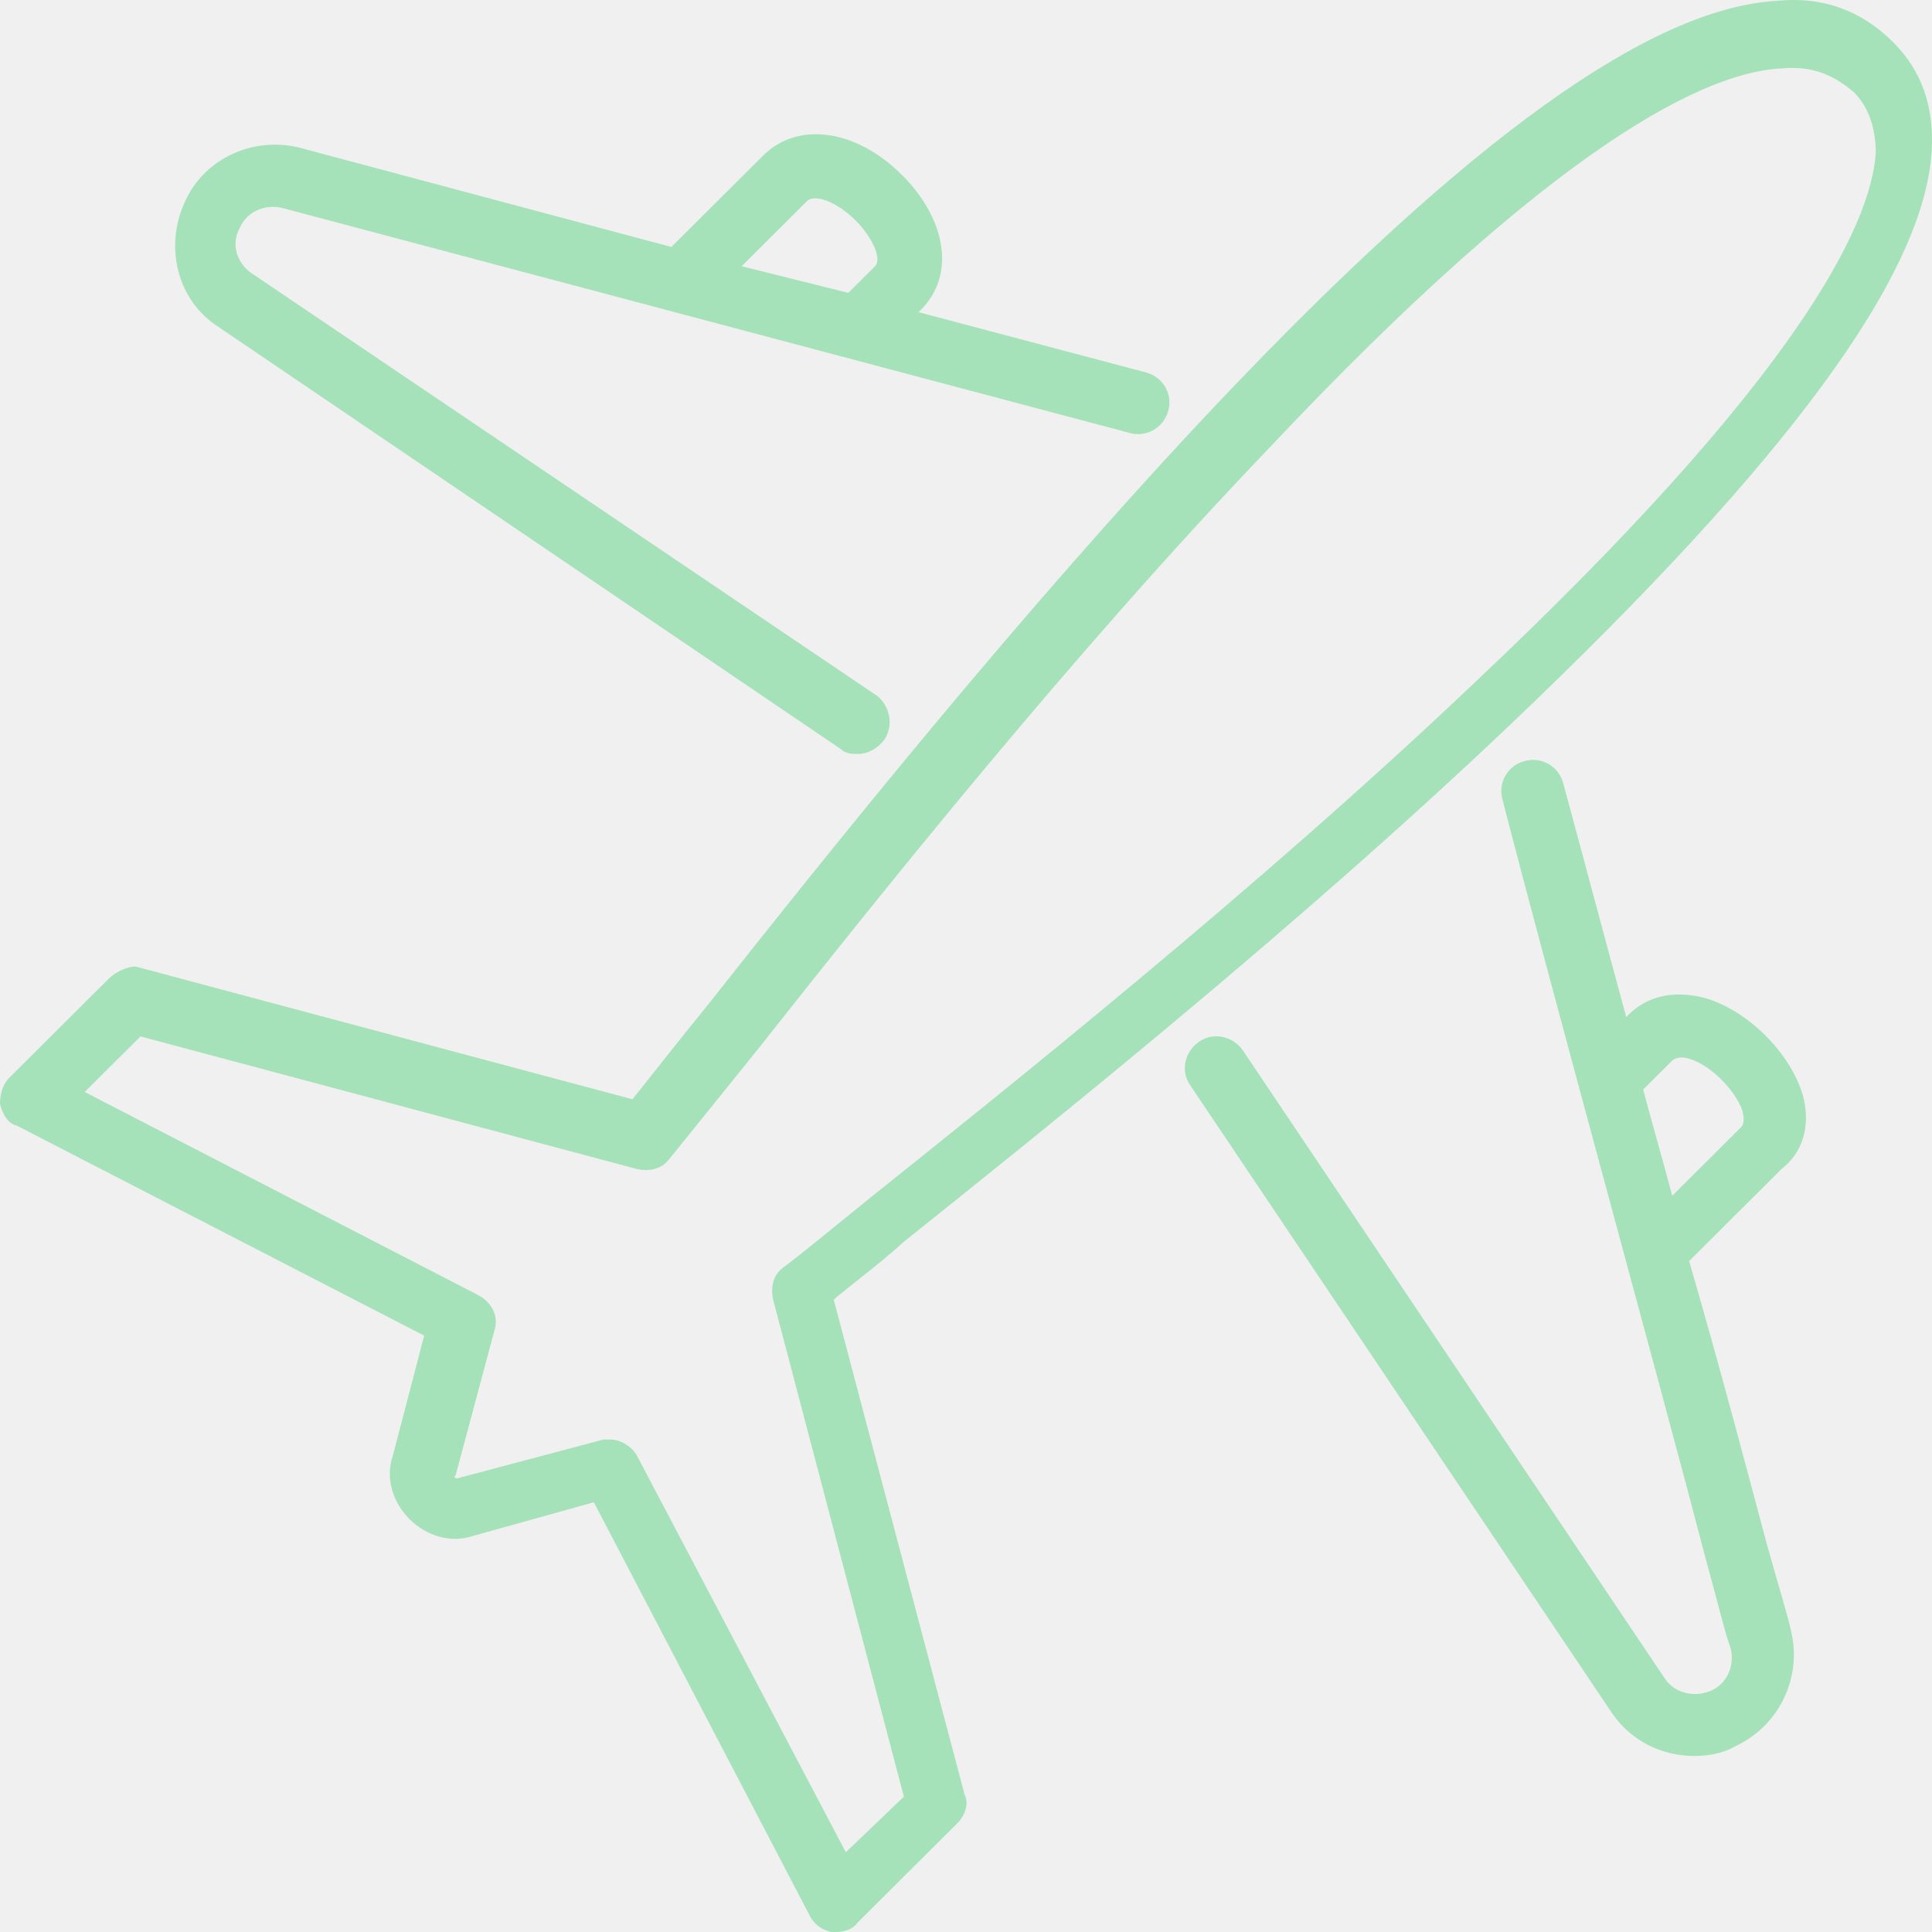
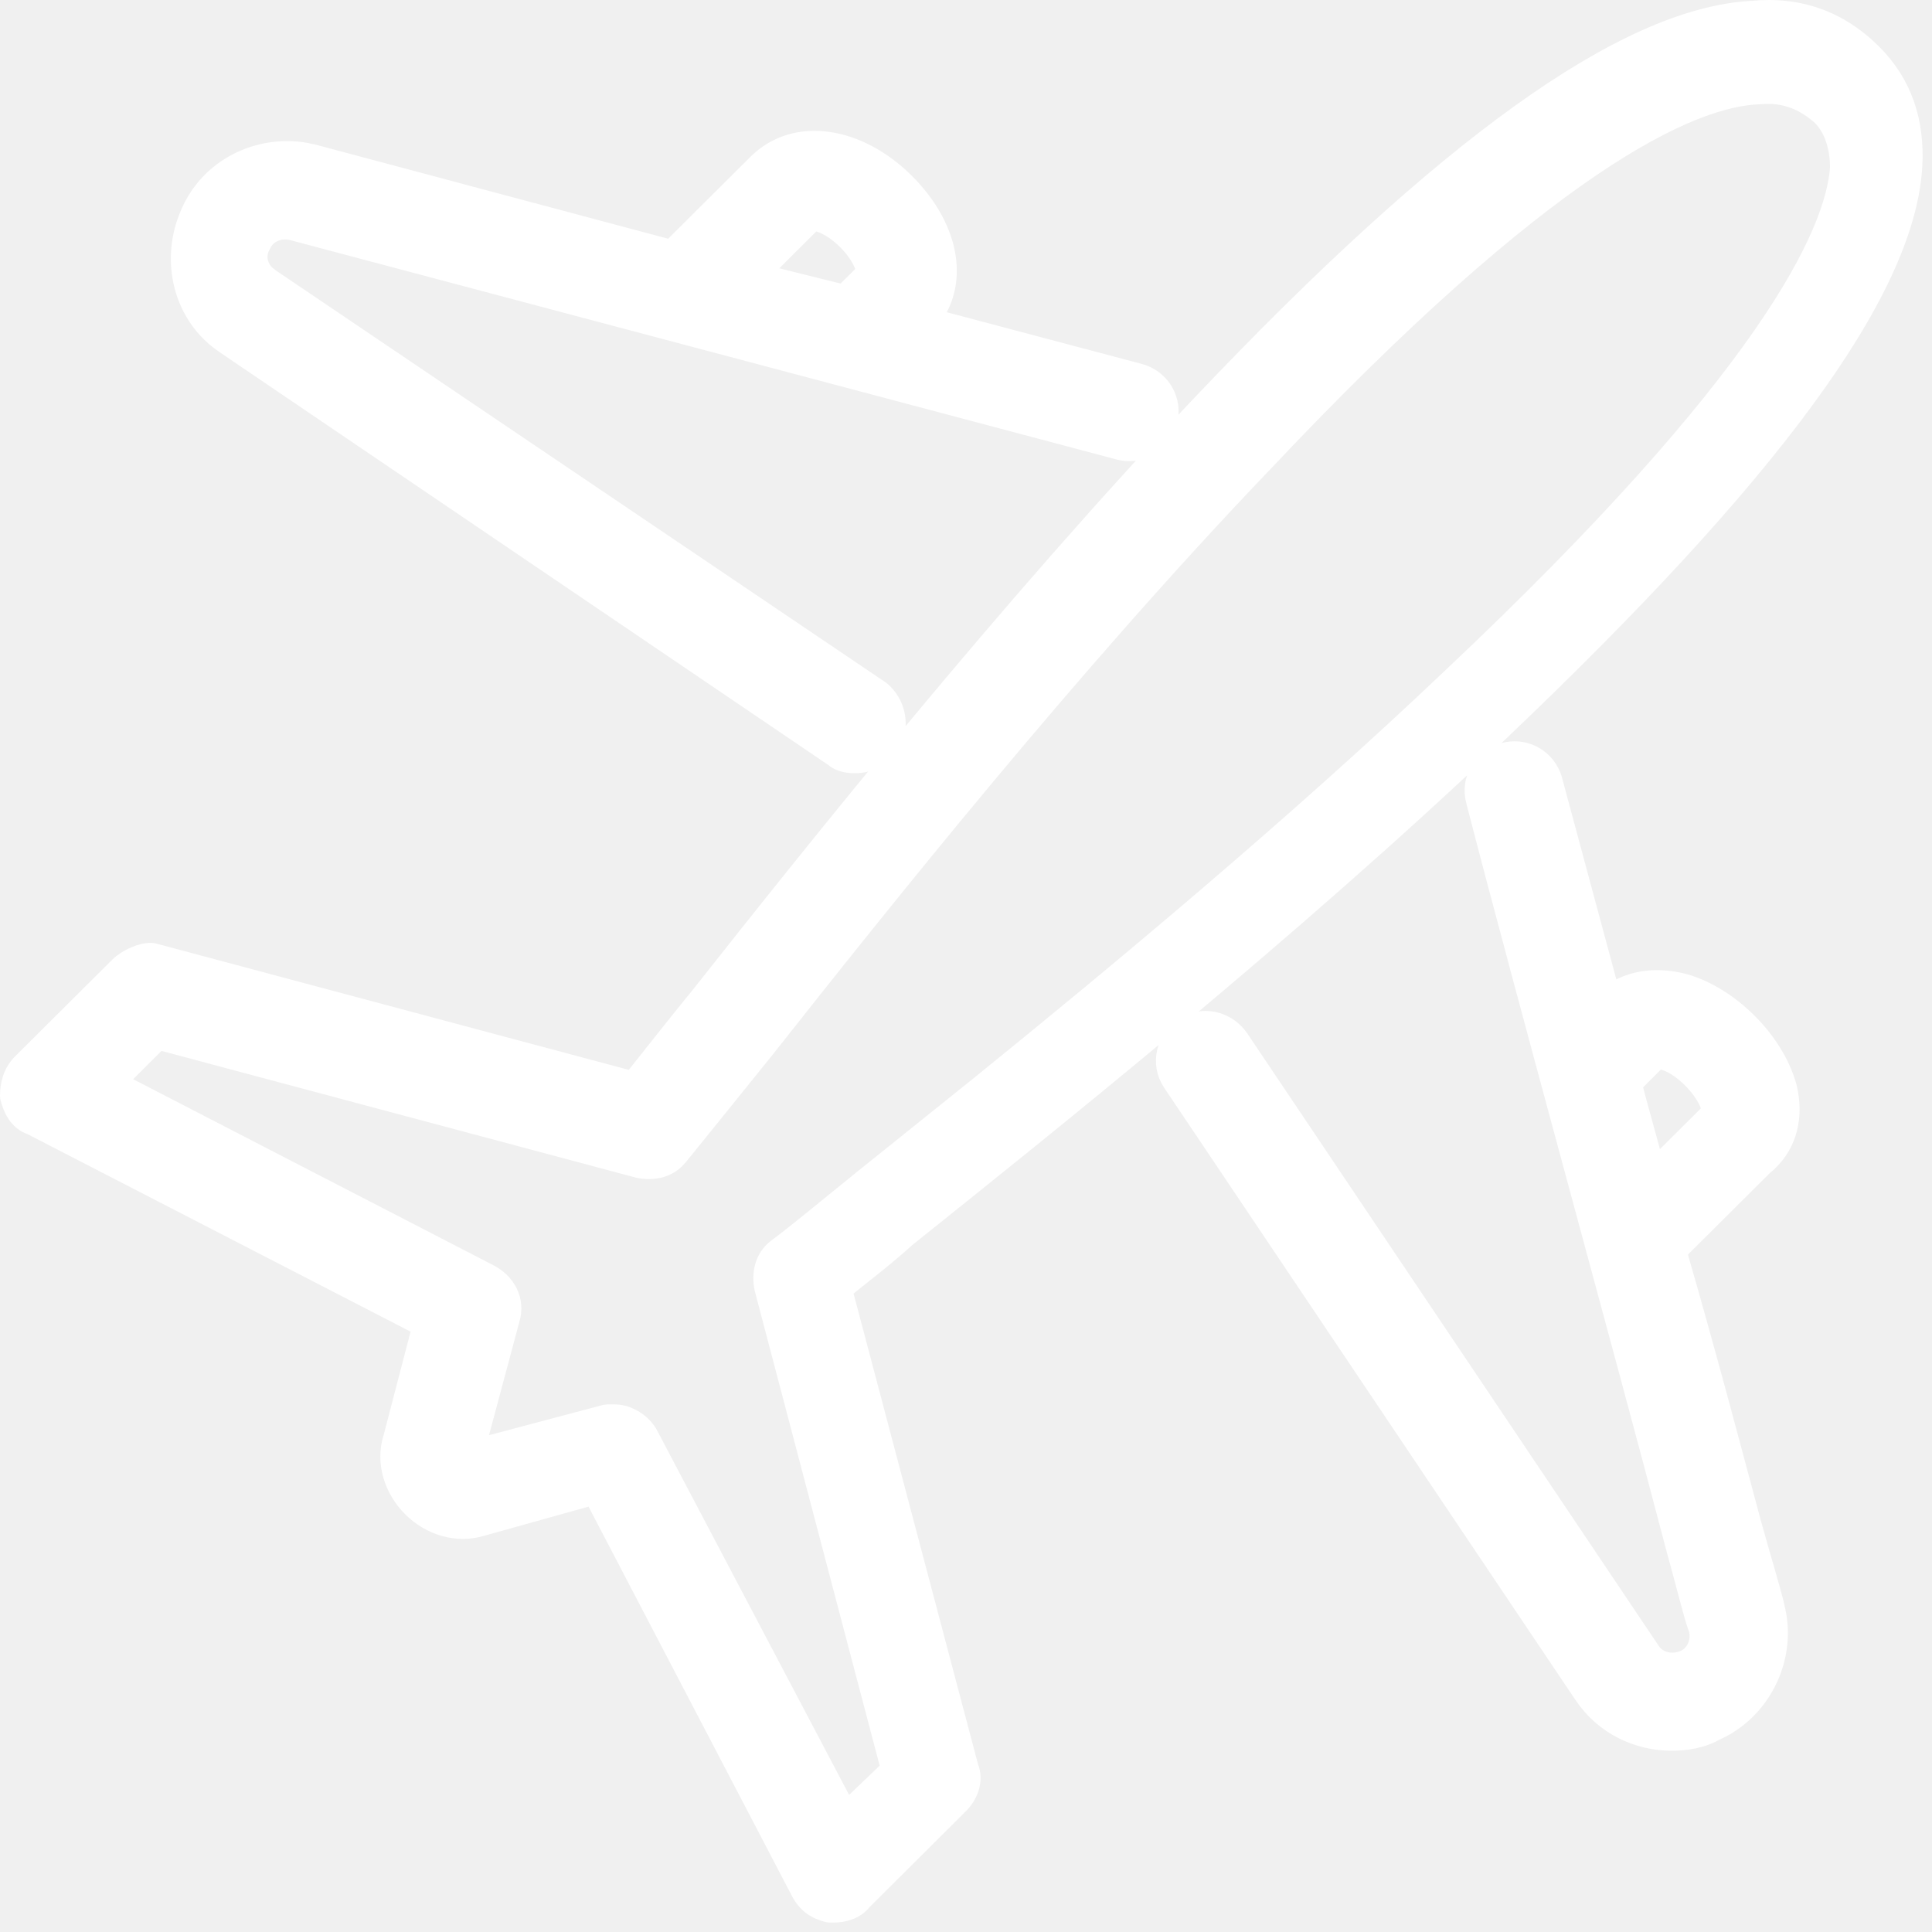
- <svg xmlns="http://www.w3.org/2000/svg" width="40" height="40" fill="none" viewBox="0 0 40 40">
-   <path fill="#a6e2b9" d="M2.258 20.256.2 22.306c-.151.15-.2.35-.2.55.051.2.15.4.35.45l8.432 4.347-.653 2.5c-.151.448 0 .948.35 1.3.352.349.853.5 1.306.349l2.51-.699 4.464 8.548c.1.199.251.3.451.349h.1c.151 0 .351-.05.451-.2l2.058-2.05c.151-.15.251-.4.151-.598l-2.709-10.246c.351-.3.904-.7 1.455-1.199 2.81-2.249 8.08-6.446 12.596-10.745 5.67-5.399 8.53-9.247 8.682-11.845.05-.9-.2-1.65-.804-2.249-.653-.65-1.454-.949-2.41-.85-2.608.151-6.372 2.85-11.54 8.298-4.115 4.348-8.18 9.445-10.59 12.495-.652.8-1.154 1.449-1.556 1.948L2.807 20.011c-.149-.004-.4.097-.549.246zm10.938 3.95c.25.05.502 0 .653-.2.401-.5 1.054-1.3 1.856-2.3 2.409-3.049 6.423-8.096 10.538-12.395 6.021-6.398 9.132-7.846 10.689-7.897.601-.05 1.054.15 1.454.5.302.3.45.75.45 1.25-.1 1.499-1.605 4.648-8.279 10.944-4.465 4.248-9.734 8.445-12.545 10.694-.804.65-1.405 1.15-1.807 1.449-.2.15-.251.4-.2.65l2.709 10.297-1.202 1.151-4.316-8.195c-.1-.2-.35-.35-.553-.35h-.15l-3.012.8h-.05c-.052-.05 0-.05 0-.05l.803-2.999c.1-.3-.05-.599-.35-.75l-8.13-4.197 1.155-1.15zm5.47-20.591c-.952-.95-2.158-1.1-2.86-.4L13.9 5.113l-7.678-2.05c-.952-.25-2.007.2-2.409 1.15-.402.9-.15 2 .702 2.55L17.41 15.51c.1.1.25.1.35.1.2 0 .402-.1.553-.301.2-.3.1-.699-.15-.9L5.218 5.663c-.302-.2-.451-.6-.251-.95.15-.349.552-.499.903-.4l17.512 4.649c.351.1.702-.1.804-.449.1-.35-.1-.699-.451-.8l-4.718-1.25.05-.05c.703-.7.552-1.85-.4-2.798m-3.312 1.897 1.354-1.349c.151-.15.602 0 1.004.4.35.35.553.8.402.95l-.551.55zm21.98 17.194c-.252-.9-1.155-1.8-2.059-2.05-.602-.15-1.154-.05-1.556.35l-.051.05c-.502-1.849-.953-3.549-1.306-4.847a.643.643 0 0 0-.804-.45.64.64 0 0 0-.45.801c1.003 3.899 3.21 11.896 4.214 15.744.25.9.402 1.55.502 1.8.1.35-.051.75-.402.9-.35.15-.753.05-.953-.25l-8.73-12.995c-.2-.3-.602-.4-.904-.199-.302.2-.402.6-.2.9l8.73 12.995c.403.6 1.055.9 1.706.9.302 0 .602-.051.853-.2a2.09 2.09 0 0 0 1.154-2.399c-.05-.25-.25-.9-.502-1.8-.401-1.5-.952-3.598-1.605-5.847l1.907-1.9c.455-.353.606-.904.455-1.503m-1.306.65-1.406 1.4c-.2-.75-.402-1.449-.602-2.198l.602-.6s.1-.1.302-.05c.451.1 1.004.65 1.155 1.099.05.248 0 .298-.051.35" />
+ <svg xmlns="http://www.w3.org/2000/svg" width="41" height="41" viewBox="0 0 41 41" fill="none">
+   <path d="M37.17 0.219C38.181 0.116 39.038 0.435 39.73 1.124C40.38 1.769 40.647 2.578 40.594 3.526V3.527C40.515 4.886 39.732 6.537 38.284 8.506C36.832 10.481 34.69 12.802 31.851 15.505C27.332 19.806 22.062 24.003 19.25 26.253C18.97 26.507 18.69 26.736 18.439 26.936C18.229 27.103 18.043 27.25 17.888 27.378L20.564 37.499H20.564C20.624 37.644 20.619 37.794 20.581 37.925C20.539 38.066 20.458 38.194 20.36 38.291L18.306 40.337C18.147 40.544 17.88 40.599 17.711 40.599H17.61C17.595 40.599 17.579 40.596 17.564 40.593C17.316 40.532 17.113 40.398 16.982 40.141L12.592 31.737L10.239 32.394L10.238 32.393C9.706 32.565 9.132 32.385 8.739 31.993L8.738 31.992C8.347 31.6 8.164 31.029 8.336 30.5L8.947 28.155L0.664 23.884C0.375 23.791 0.258 23.503 0.207 23.305C0.203 23.288 0.2 23.272 0.2 23.255C0.2 23.024 0.257 22.764 0.459 22.562L2.518 20.513L2.524 20.507C2.619 20.414 2.739 20.342 2.854 20.292C2.968 20.242 3.098 20.206 3.213 20.209L3.259 20.216L13.419 22.931C13.804 22.449 14.287 21.829 14.896 21.083C17.305 18.033 21.374 12.931 25.494 8.577H25.495C28.084 5.848 30.326 3.801 32.254 2.416C34.177 1.035 35.808 0.296 37.17 0.218V0.219ZM37.349 2.012L37.339 2.013C36.615 2.036 35.486 2.388 33.774 3.547C32.066 4.704 29.794 6.654 26.789 9.847L26.787 9.848C22.68 14.139 18.672 19.179 16.263 22.229L16.262 22.23C15.461 23.228 14.805 24.034 14.405 24.53L14.404 24.529C14.191 24.807 13.851 24.859 13.557 24.8L13.545 24.798V24.797L3.368 22.079L2.49 22.954L10.373 27.025C10.741 27.21 10.956 27.597 10.827 28.005L10.095 30.739L12.841 30.01L12.893 30.003H13.044C13.191 30.003 13.34 30.056 13.464 30.133C13.587 30.21 13.703 30.321 13.773 30.459L17.966 38.419L18.891 37.533L16.212 27.351L16.209 27.34L16.405 27.3L16.209 27.339C16.149 27.043 16.203 26.702 16.485 26.489L16.486 26.488C16.884 26.193 17.48 25.698 18.287 25.045L20.805 23.023C23.68 20.695 27.476 17.542 30.819 14.361L30.82 14.36C34.152 11.218 36.186 8.867 37.398 7.121C38.608 5.379 38.987 4.255 39.036 3.558C39.035 3.1 38.9 2.712 38.65 2.46C38.285 2.141 37.885 1.966 37.349 2.012ZM31.903 15.966C32.336 15.841 32.768 16.067 32.927 16.47L32.955 16.552L32.956 16.555H32.955C33.286 17.774 33.71 19.37 34.177 21.093C34.614 20.777 35.161 20.72 35.724 20.86L35.728 20.861C36.221 20.997 36.702 21.307 37.091 21.694C37.48 22.081 37.789 22.561 37.926 23.051L37.928 23.056L37.955 23.18C38.071 23.789 37.901 24.365 37.42 24.75L35.596 26.566C36.234 28.773 36.774 30.828 37.169 32.301C37.416 33.188 37.622 33.855 37.675 34.114H37.674C37.943 35.157 37.395 36.299 36.405 36.737C36.117 36.901 35.786 36.953 35.472 36.953C34.76 36.953 34.042 36.624 33.6 35.965L24.87 22.97C24.601 22.568 24.74 22.046 25.125 21.792L25.201 21.747C25.591 21.543 26.065 21.686 26.305 22.046H26.306L35.036 35.041V35.042C35.176 35.252 35.469 35.336 35.743 35.219C35.988 35.114 36.108 34.825 36.032 34.558H36.031C35.977 34.417 35.914 34.186 35.837 33.898C35.755 33.59 35.654 33.204 35.529 32.756V32.753C34.529 28.917 32.316 20.901 31.314 17.009V17.008C31.185 16.549 31.452 16.094 31.903 15.966ZM35.168 22.5C35.162 22.502 35.157 22.505 35.155 22.506L34.645 23.016C34.734 23.35 34.824 23.676 34.914 24.002C34.985 24.256 35.053 24.511 35.124 24.77L36.287 23.613C36.293 23.608 36.296 23.604 36.298 23.602C36.3 23.59 36.303 23.552 36.285 23.459C36.221 23.276 36.07 23.057 35.875 22.868C35.675 22.675 35.456 22.54 35.281 22.501H35.277V22.5C35.217 22.485 35.182 22.495 35.168 22.5ZM16.065 3.471C16.878 2.661 18.216 2.883 19.208 3.871C19.708 4.369 20.009 4.932 20.086 5.478C20.151 5.939 20.05 6.384 19.78 6.75L24.186 7.918L24.191 7.919C24.644 8.05 24.91 8.508 24.778 8.967V8.968C24.646 9.42 24.186 9.683 23.727 9.553V9.552L6.22 4.905L6.216 4.904C5.946 4.828 5.656 4.948 5.551 5.191C5.548 5.198 5.545 5.205 5.541 5.212C5.42 5.423 5.477 5.67 5.648 5.831L5.729 5.895L5.729 5.896L18.675 14.642C18.679 14.645 18.684 14.648 18.689 14.651C19.009 14.909 19.145 15.421 18.881 15.818L18.874 15.828L18.873 15.827C18.689 16.073 18.431 16.208 18.161 16.208C18.082 16.208 17.864 16.215 17.698 16.074L4.802 7.328V7.327C3.861 6.717 3.594 5.511 4.028 4.534C4.445 3.55 5.49 3.059 6.477 3.227L6.673 3.269V3.27L14.239 5.289L16.065 3.471ZM17.245 4.707L16.146 5.802L17.901 6.239L18.363 5.778C18.364 5.774 18.365 5.767 18.364 5.758C18.363 5.722 18.349 5.665 18.317 5.591C18.254 5.443 18.131 5.263 17.971 5.104C17.786 4.92 17.596 4.799 17.445 4.742C17.37 4.714 17.313 4.704 17.275 4.704C17.243 4.704 17.239 4.712 17.245 4.707Z" fill="white" stroke="white" stroke-width="0.4" stroke-linejoin="round" />
</svg>
